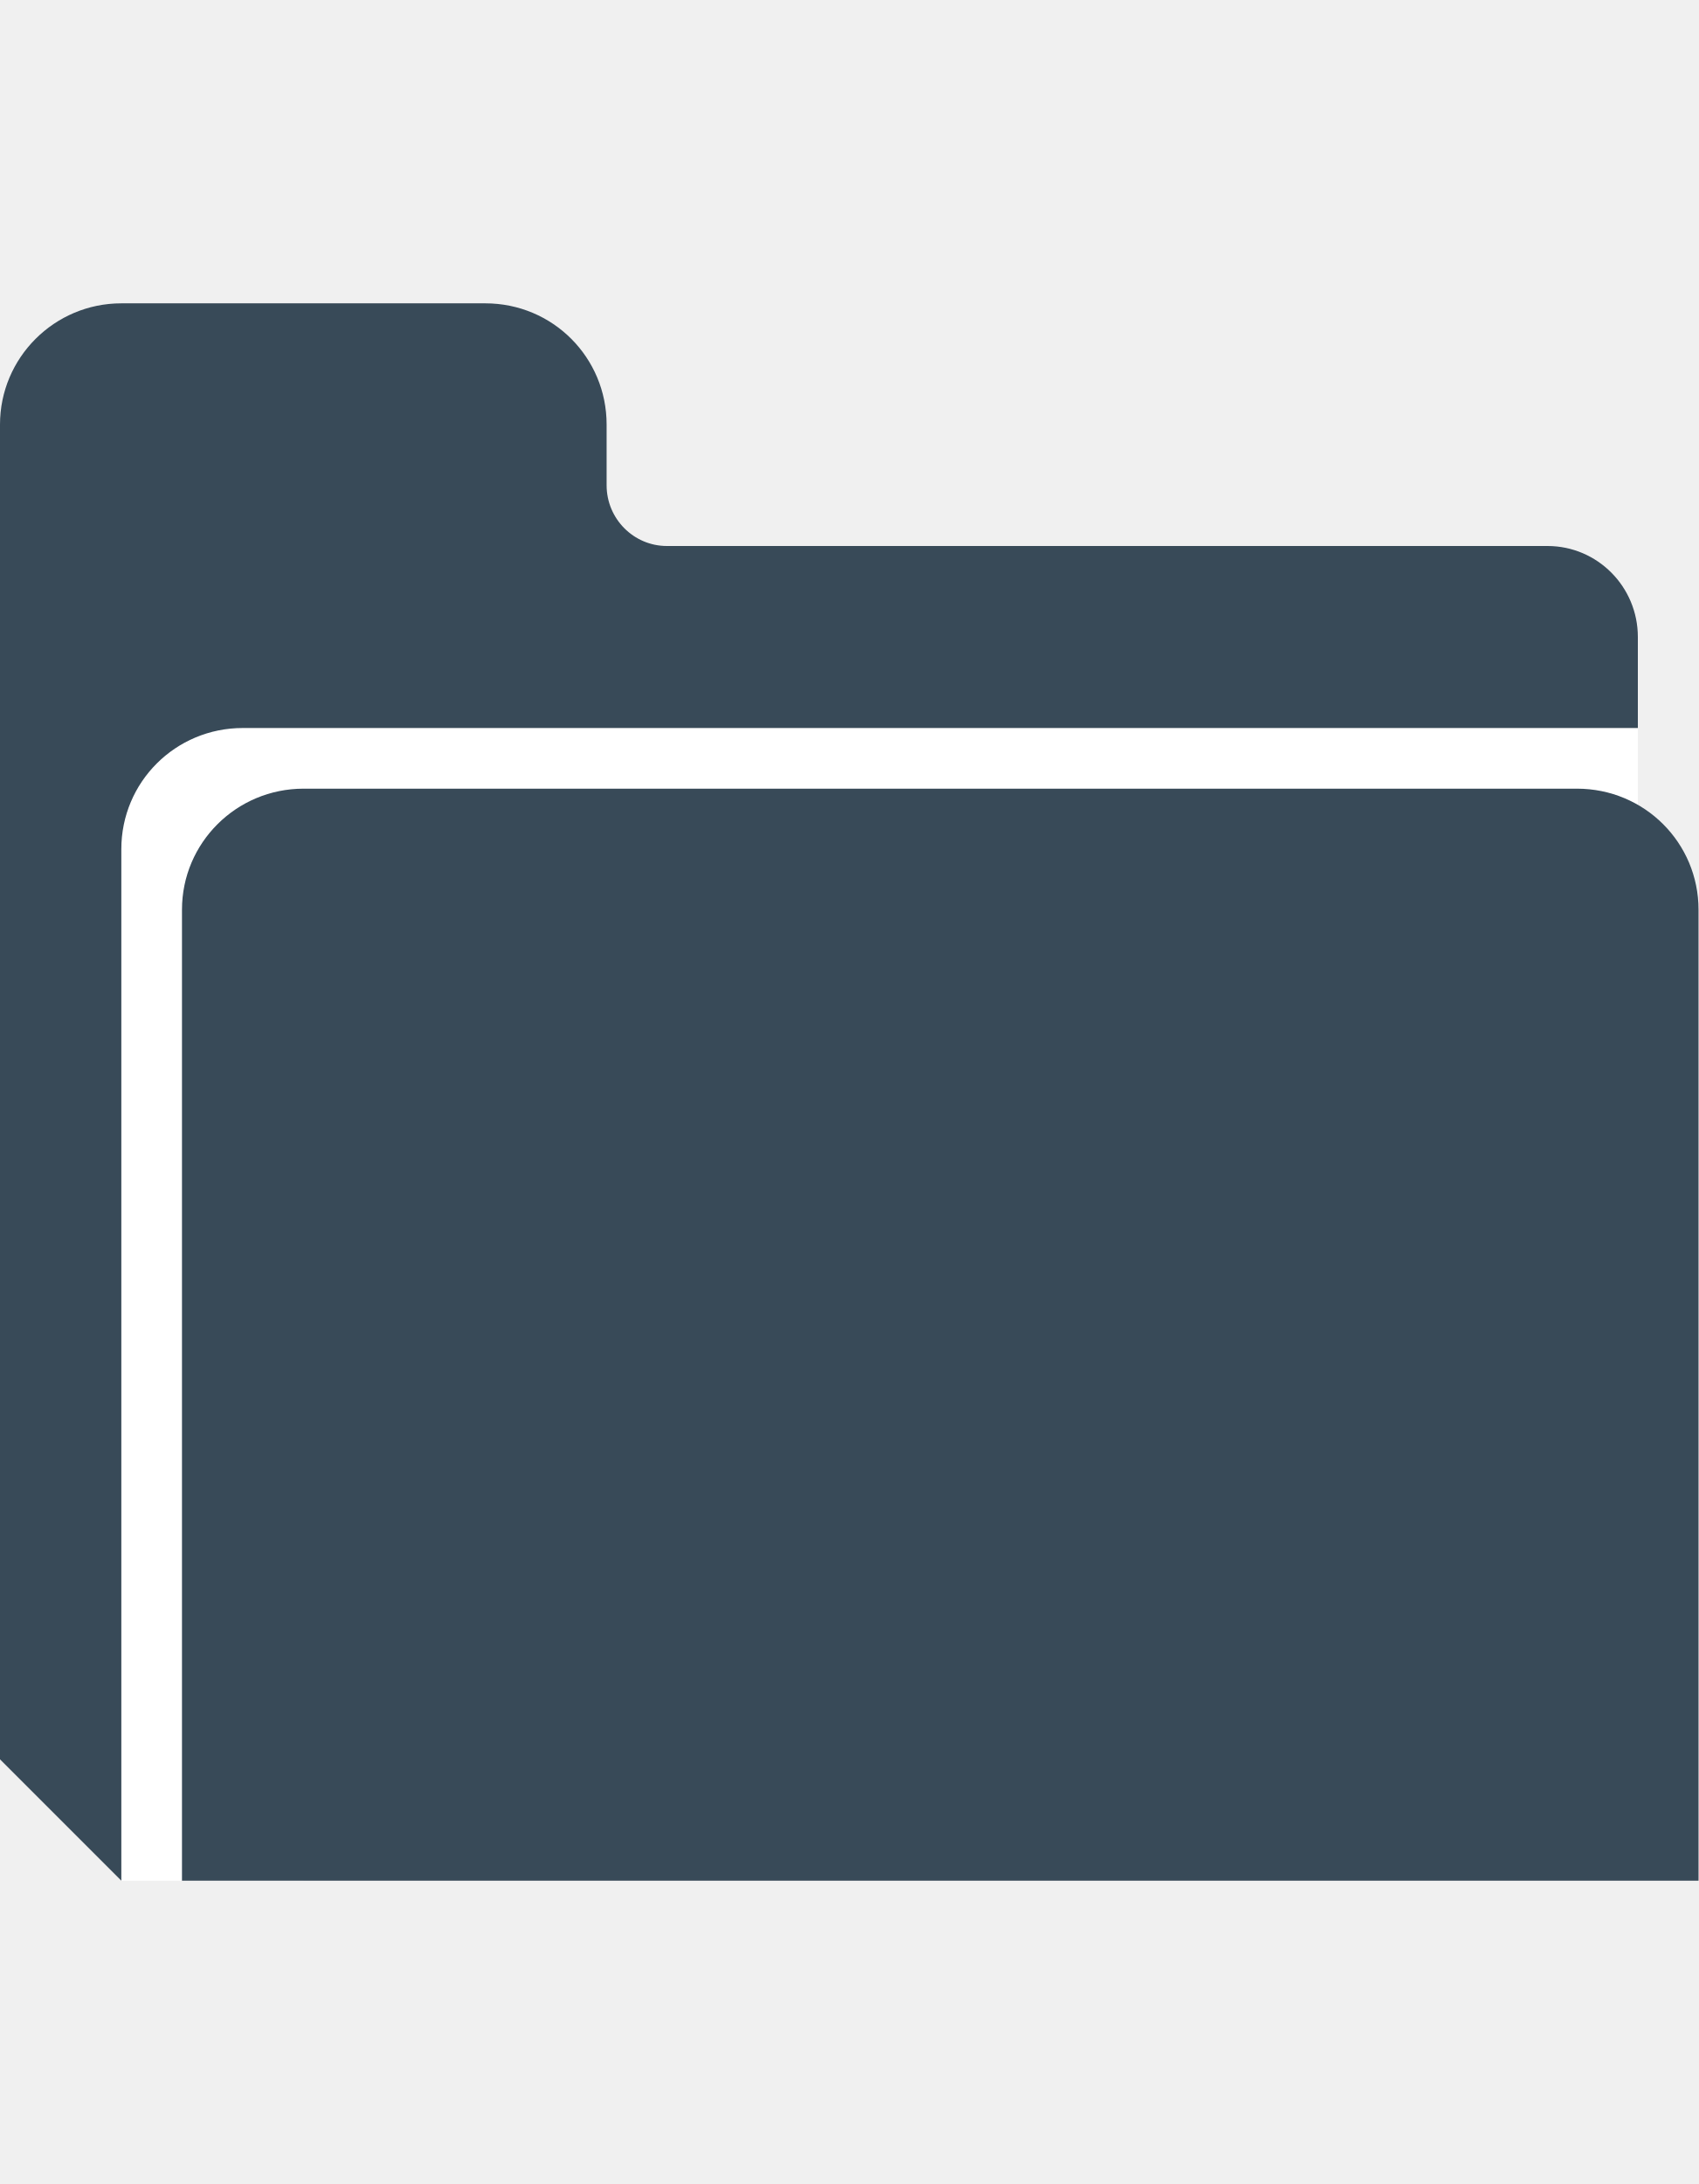
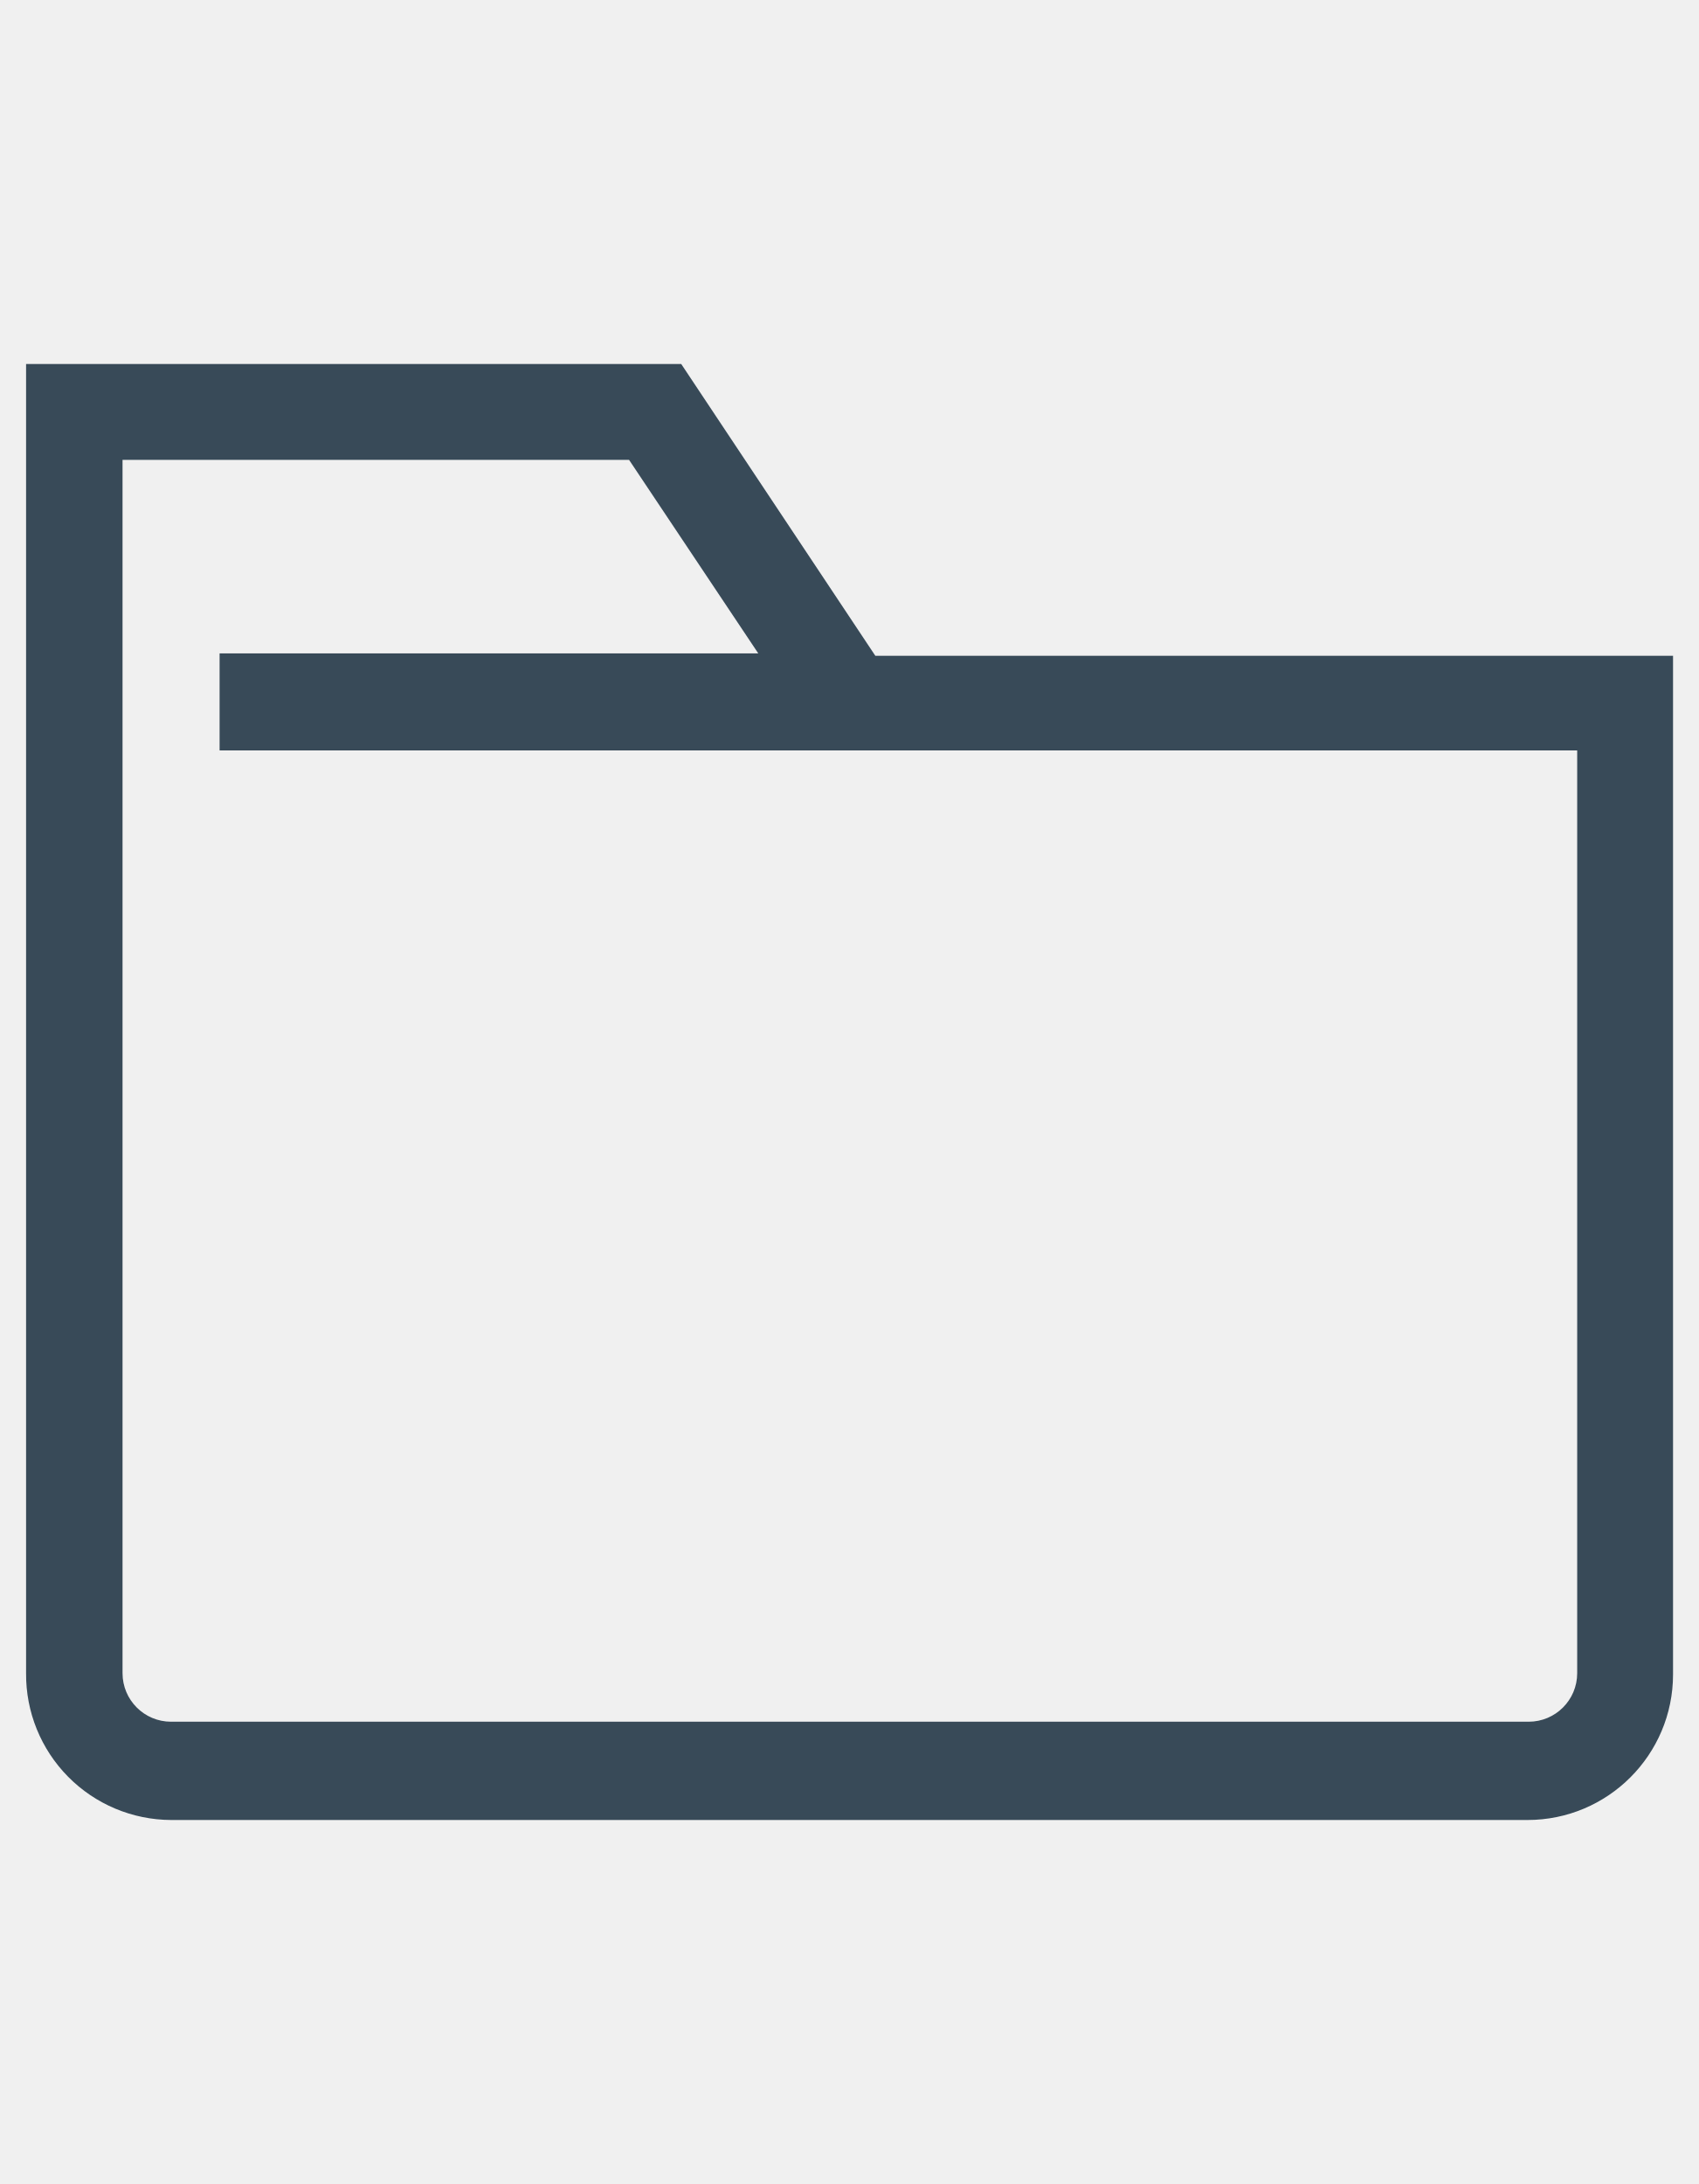
- <svg xmlns="http://www.w3.org/2000/svg" width="28px" height="36px" viewBox="0 0 28 36" version="1.1">
-   <defs />
-   <g id="Icons" stroke="none" stroke-width="1" fill="none" fill-rule="evenodd">
-     <g id="folder">
-       <path d="M2,13 L2,31 L5,31 L5,14 L27,14 L27,12 L2,12 L2,13 L2,13 Z" id="Rectangle-70" fill="#FFFFFF" />
-       <path d="M27,12 L27,10.5 C27,9.672 26.333,9 25.51,9 L10.994,9 C10.447,9 10,8.552 10,7.999 L10,6.998 C10,5.894 9.113,5 8,5 L2,5 C0.895,5 0,5.898 0,6.998 L0,9.001 L0,11 L0,29 L2,31 L2,13.997 C2,12.894 2.89,12 4.004,12 L27,12 L27,12 Z M5.004,13 C3.897,13 3,13.893 3,14.995 L3,31 L28,31 L28,14.995 C28,13.893 27.11,13 25.996,13 L5.004,13 L5.004,13 Z" id="Rectangle-67" fill="#384A58" />
-     </g>
+ <svg xmlns="http://www.w3.org/2000/svg" width="28" height="36" viewBox="0 0 28 36">
+   <g fill="none" fill-rule="evenodd">
+     <path d="M14.43,10.81,11.23,6H.43V27.58A2.4,2.4,0,0,0,2.82,30H25.18a2.4,2.4,0,0,0,2.4-2.4V10.81ZM26,27.58a.8.8,0,0,1-.8.8H2.82a.8.8,0,0,1-.8-.8v-20h8.35l2.13,3.19H3.62v1.6H26Z" fill="#384A58" />
  </g>
</svg>
